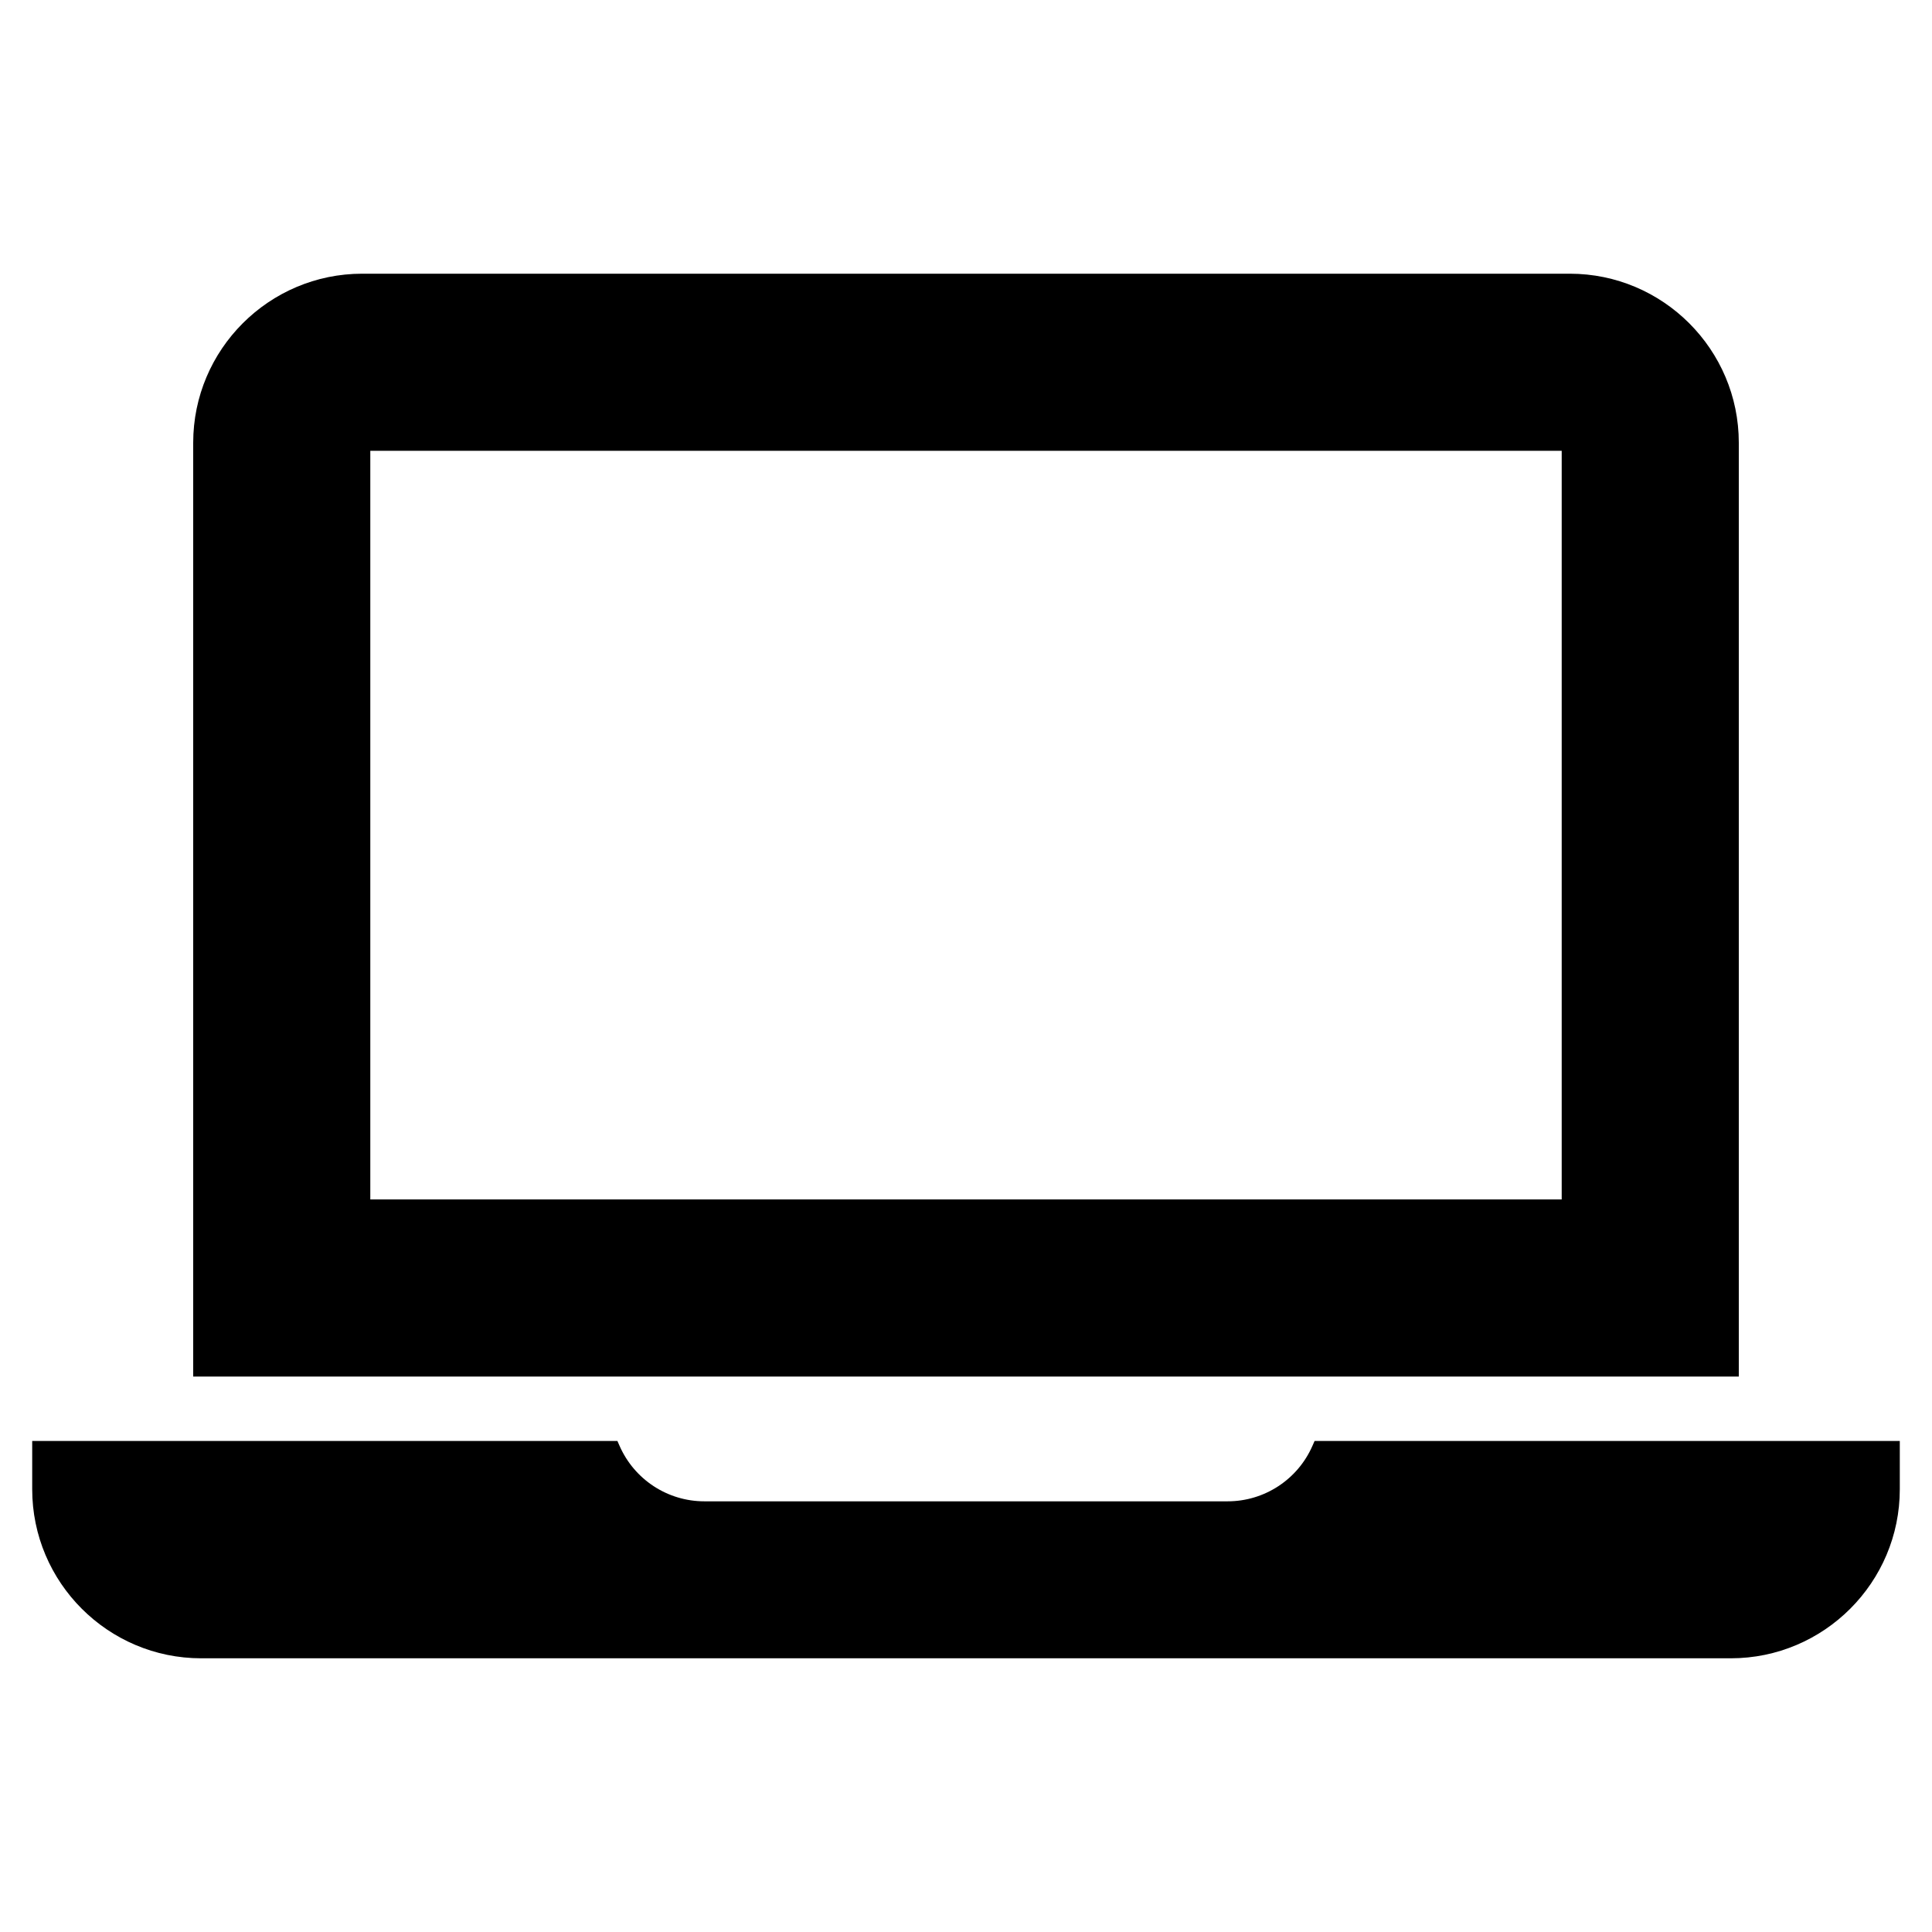
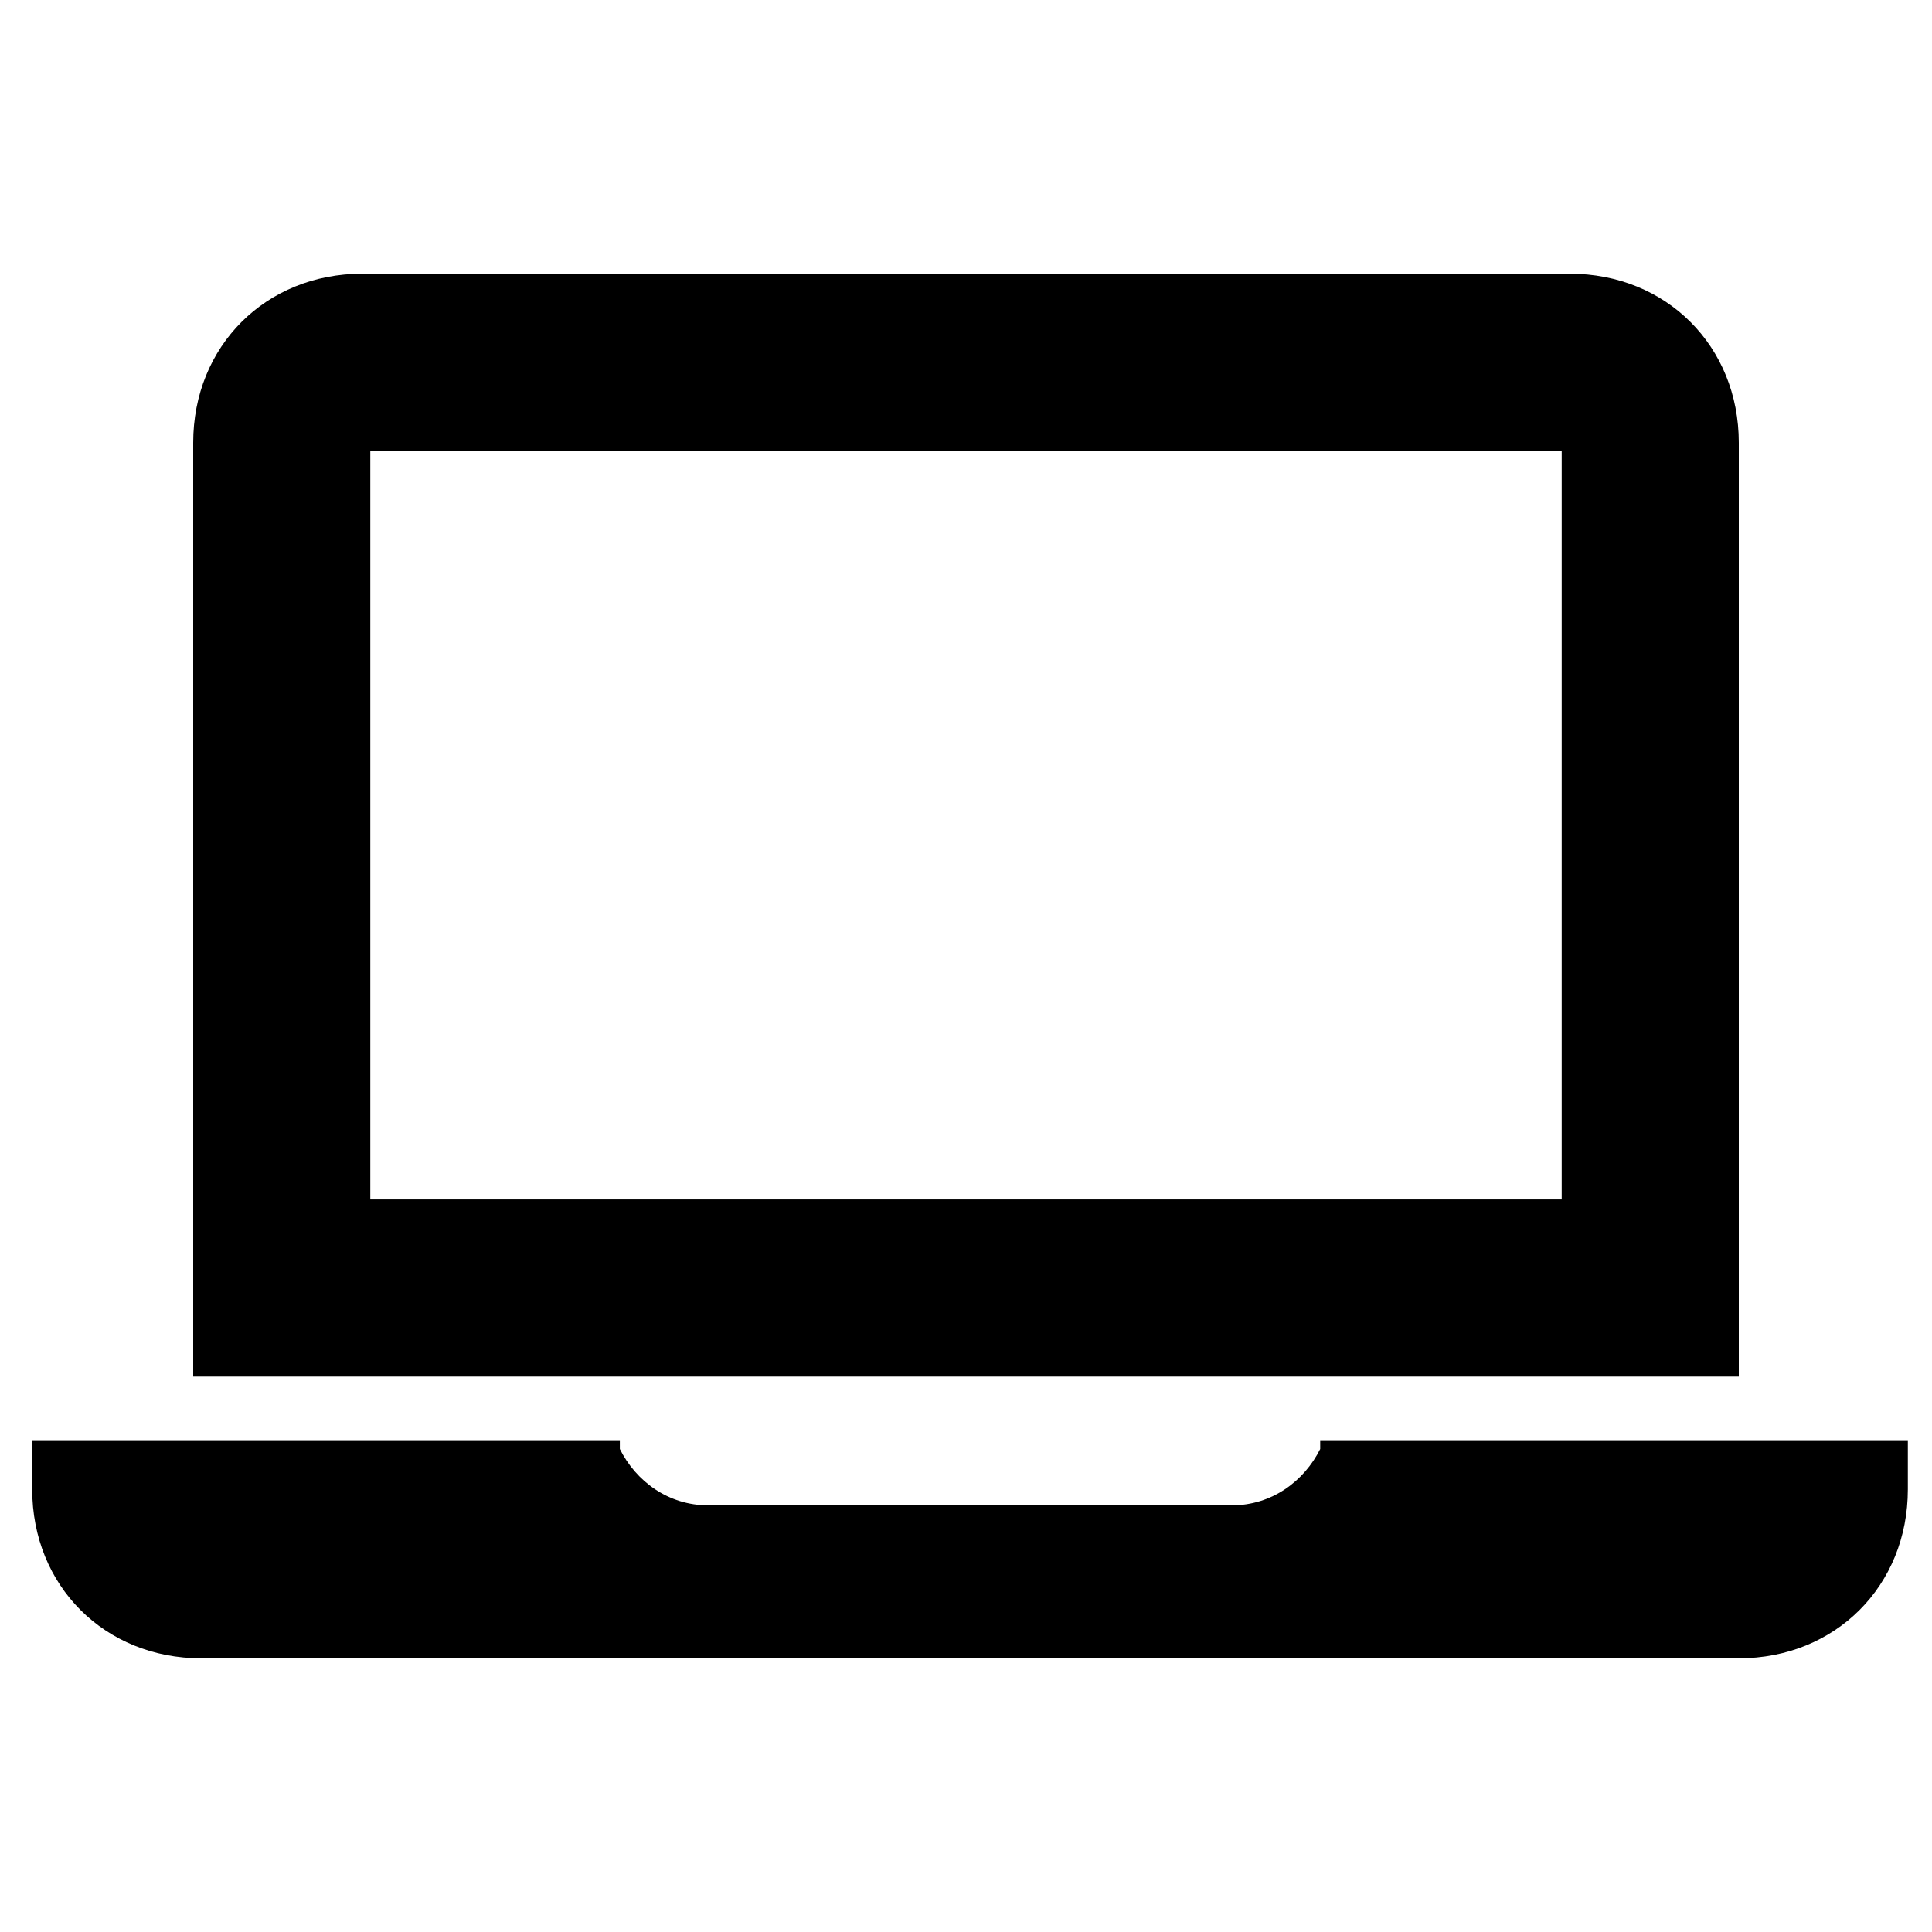
- <svg xmlns="http://www.w3.org/2000/svg" viewBox="0 0 480 480">
-   <path d="M50 412c-23.16 0-42-18.84-42-42v-12h145.39l.53 1.2c3.67 8.38 11.94 13.8 21.08 13.8h130c9.14 0 17.42-5.42 21.08-13.8l.53-1.2H472v12c0 23.16-18.84 42-42 42H50Zm-2-70V110c0-23.16 18.84-42 42-42h300c23.16 0 42 18.84 42 42v232H48Zm340-44V112H92v186h296Z" />
+ <svg xmlns="http://www.w3.org/2000/svg" version="1.1" id="Layer_1" x="0px" y="0px" viewBox="0 0 24 24" style="enable-background:new 0 0 24 24;" xml:space="preserve">
+   <path d="M2.5,20.6c-1.2,0-2.1-0.9-2.1-2.1v-0.6h7.3l0,0.1c0.2,0.4,0.6,0.7,1.1,0.7h6.5c0.5,0,0.9-0.3,1.1-0.7l0-0.1h7.3v0.6  c0,1.2-0.9,2.1-2.1,2.1H2.5z M2.4,17.1V5.5c0-1.2,0.9-2.1,2.1-2.1h15c1.2,0,2.1,0.9,2.1,2.1v11.6H2.4z M19.4,14.9V5.6H4.6v9.3H19.4z  " />
</svg>
